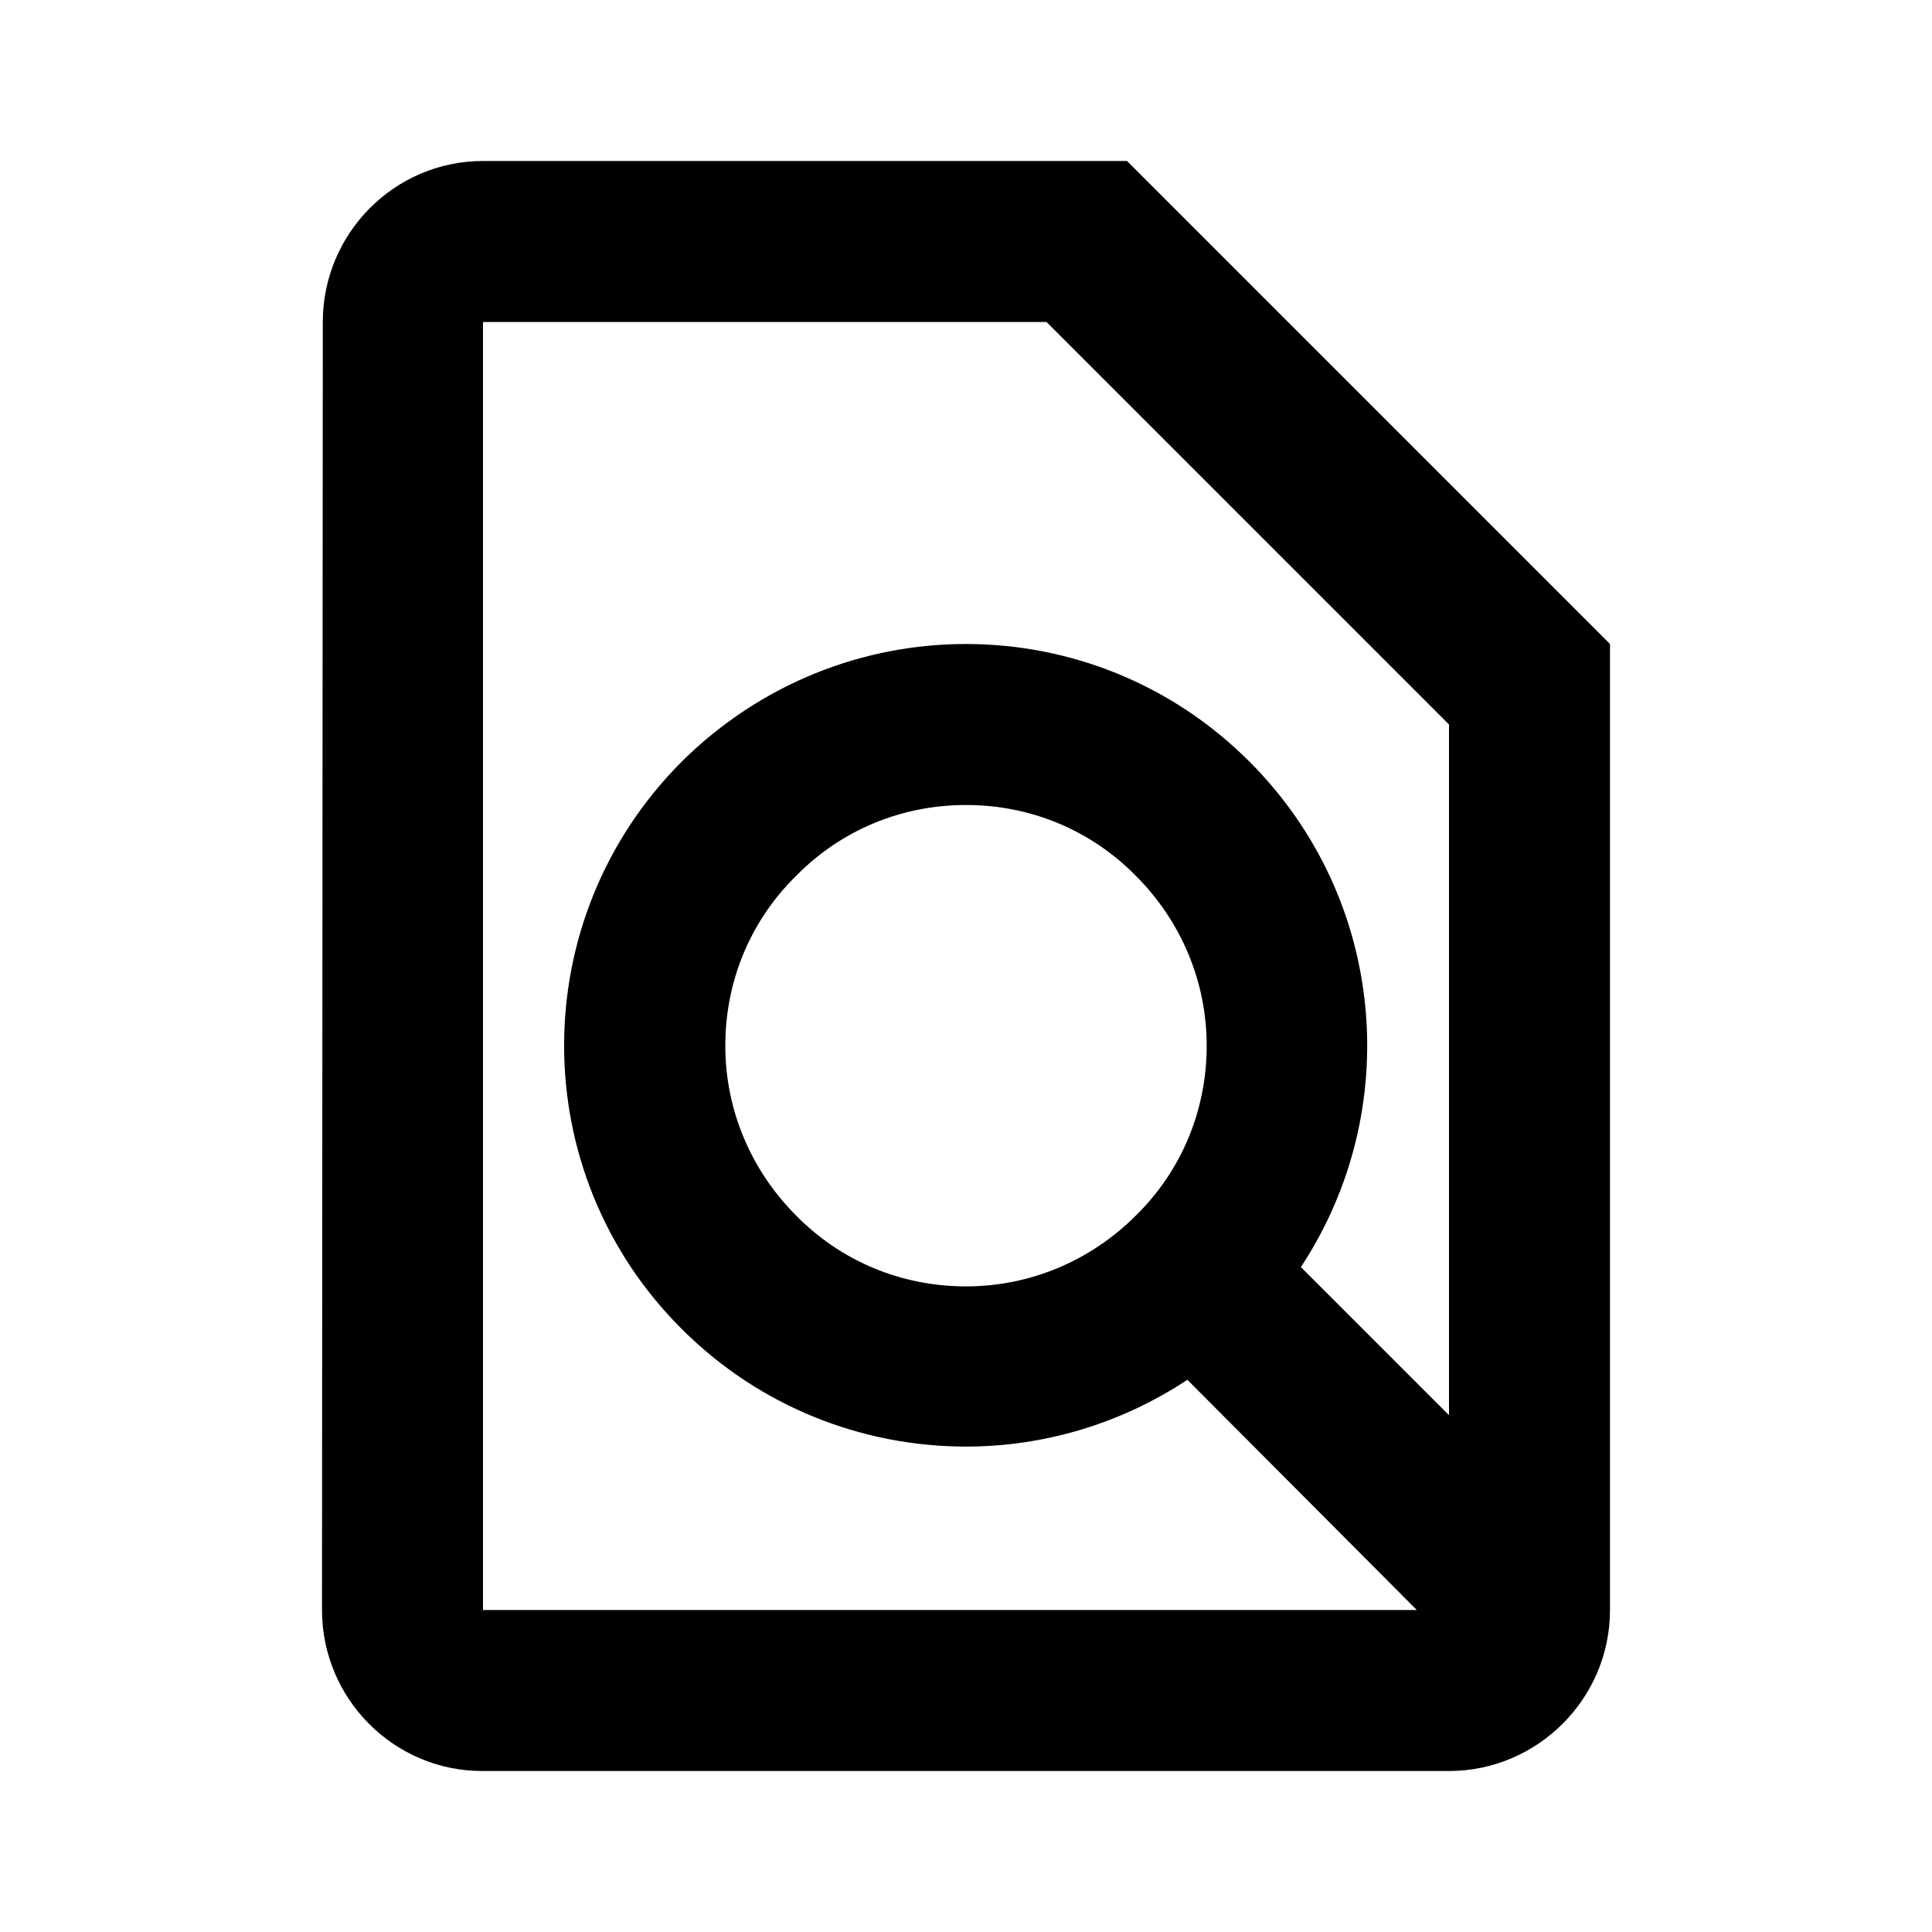
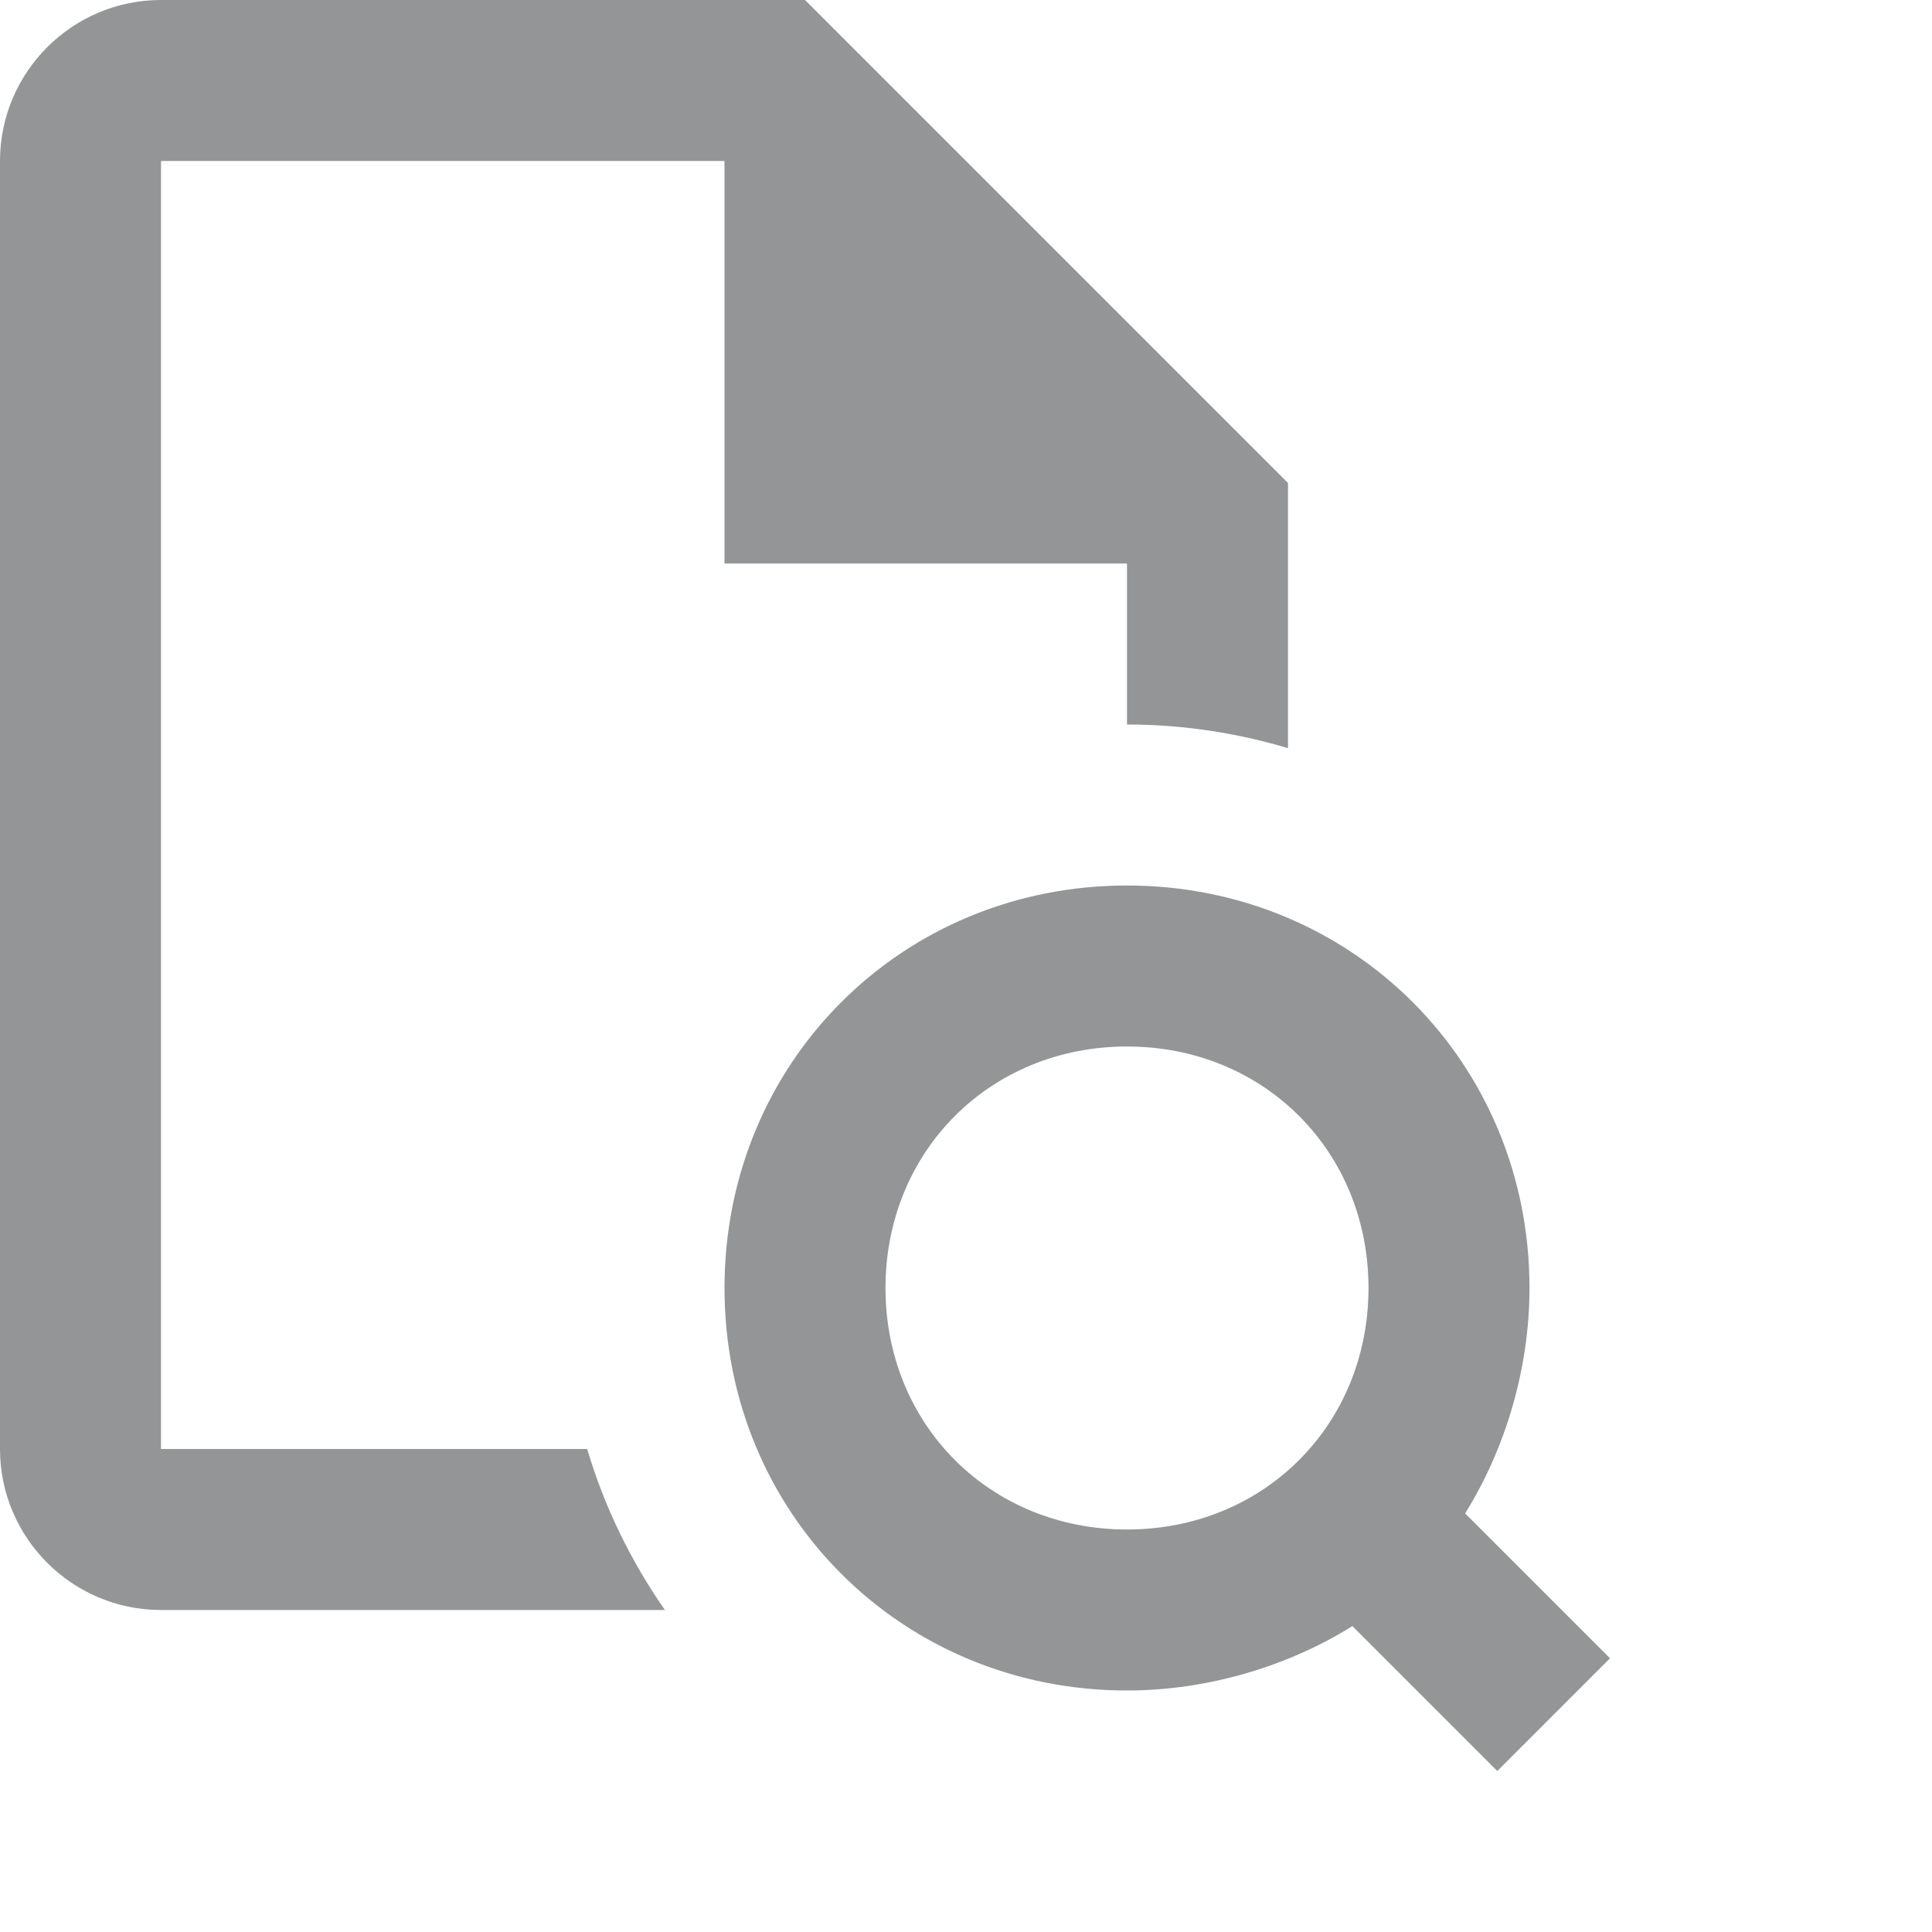
- <svg xmlns="http://www.w3.org/2000/svg" height="24" viewBox="0 0 24 24" width="24">
-   <path d="M0 0h24v24H0V0z" fill="none" />
-   <path d="M14 2H6c-1.1 0-1.99.9-1.99 2L4 20c0 1.1.89 2 1.99 2H18c1.1 0 2-.9 2-2V8l-6-6zM6 4h7l5 5v8.58l-1.84-1.84c1.28-1.94 1.07-4.57-.64-6.28C14.55 8.49 13.28 8 12 8c-1.28 0-2.55.49-3.53 1.46-1.95 1.95-1.95 5.11 0 7.05.97.97 2.25 1.46 3.53 1.46.96 0 1.92-.28 2.75-.83L17.6 20H6V4zm8.11 11.1c-.56.56-1.31.88-2.11.88s-1.55-.31-2.11-.88c-.56-.56-.88-1.31-.88-2.11s.31-1.55.88-2.11c.56-.57 1.31-.88 2.11-.88s1.55.31 2.11.88c.56.56.88 1.31.88 2.11s-.31 1.55-.88 2.11z" />
+ <svg xmlns="http://www.w3.org/2000/svg" height="24px" viewBox="0 0 24 24" version="1.1">
+   <g id="3rd-Iteration" stroke="none" stroke-width="1" fill="none" fill-rule="evenodd">
+     <g id="Viewer-option---tooltips" transform="translate(-372, -678)" fill="#949597" fill-rule="nonzero">
+       <g id="Group-13" transform="translate(350, 659)">
+         <g id="icons8-view-(3)" transform="translate(22, 19)">
+           <path d="M14.5,7 L9,7 L9,1.5 L14.5,7 Z M20,20.6 L18.2,18.8 C18.7,18 19,17 19,16 C19,13.2 16.8,11 14,11 C11.2,11 9,13.2 9,16 C9,18.8 11.2,21 14,21 C15,21 16,20.7 16.8,20.2 L18.6,22 L20,20.6 Z M14,19 C12.3,19 11,17.7 11,16 C11,14.3 12.3,13 14,13 C15.7,13 17,14.3 17,16 C17,17.7 15.7,19 14,19 Z" id="Shape" />
+           <path d="M7.294,18 L2,18 L2,2 L9.172,2 L14,6.828 L14,9 C14.695,9 15.366,9.105 16,9.294 L16,6 L10,0 L2,0 C0.897,0 0,0.897 0,2 L0,18 C0,19.103 0.897,20 2,20 L8.26,20 C7.838,19.396 7.509,18.723 7.294,18 Z" id="Path" />
+         </g>
+       </g>
+     </g>
+   </g>
</svg>
